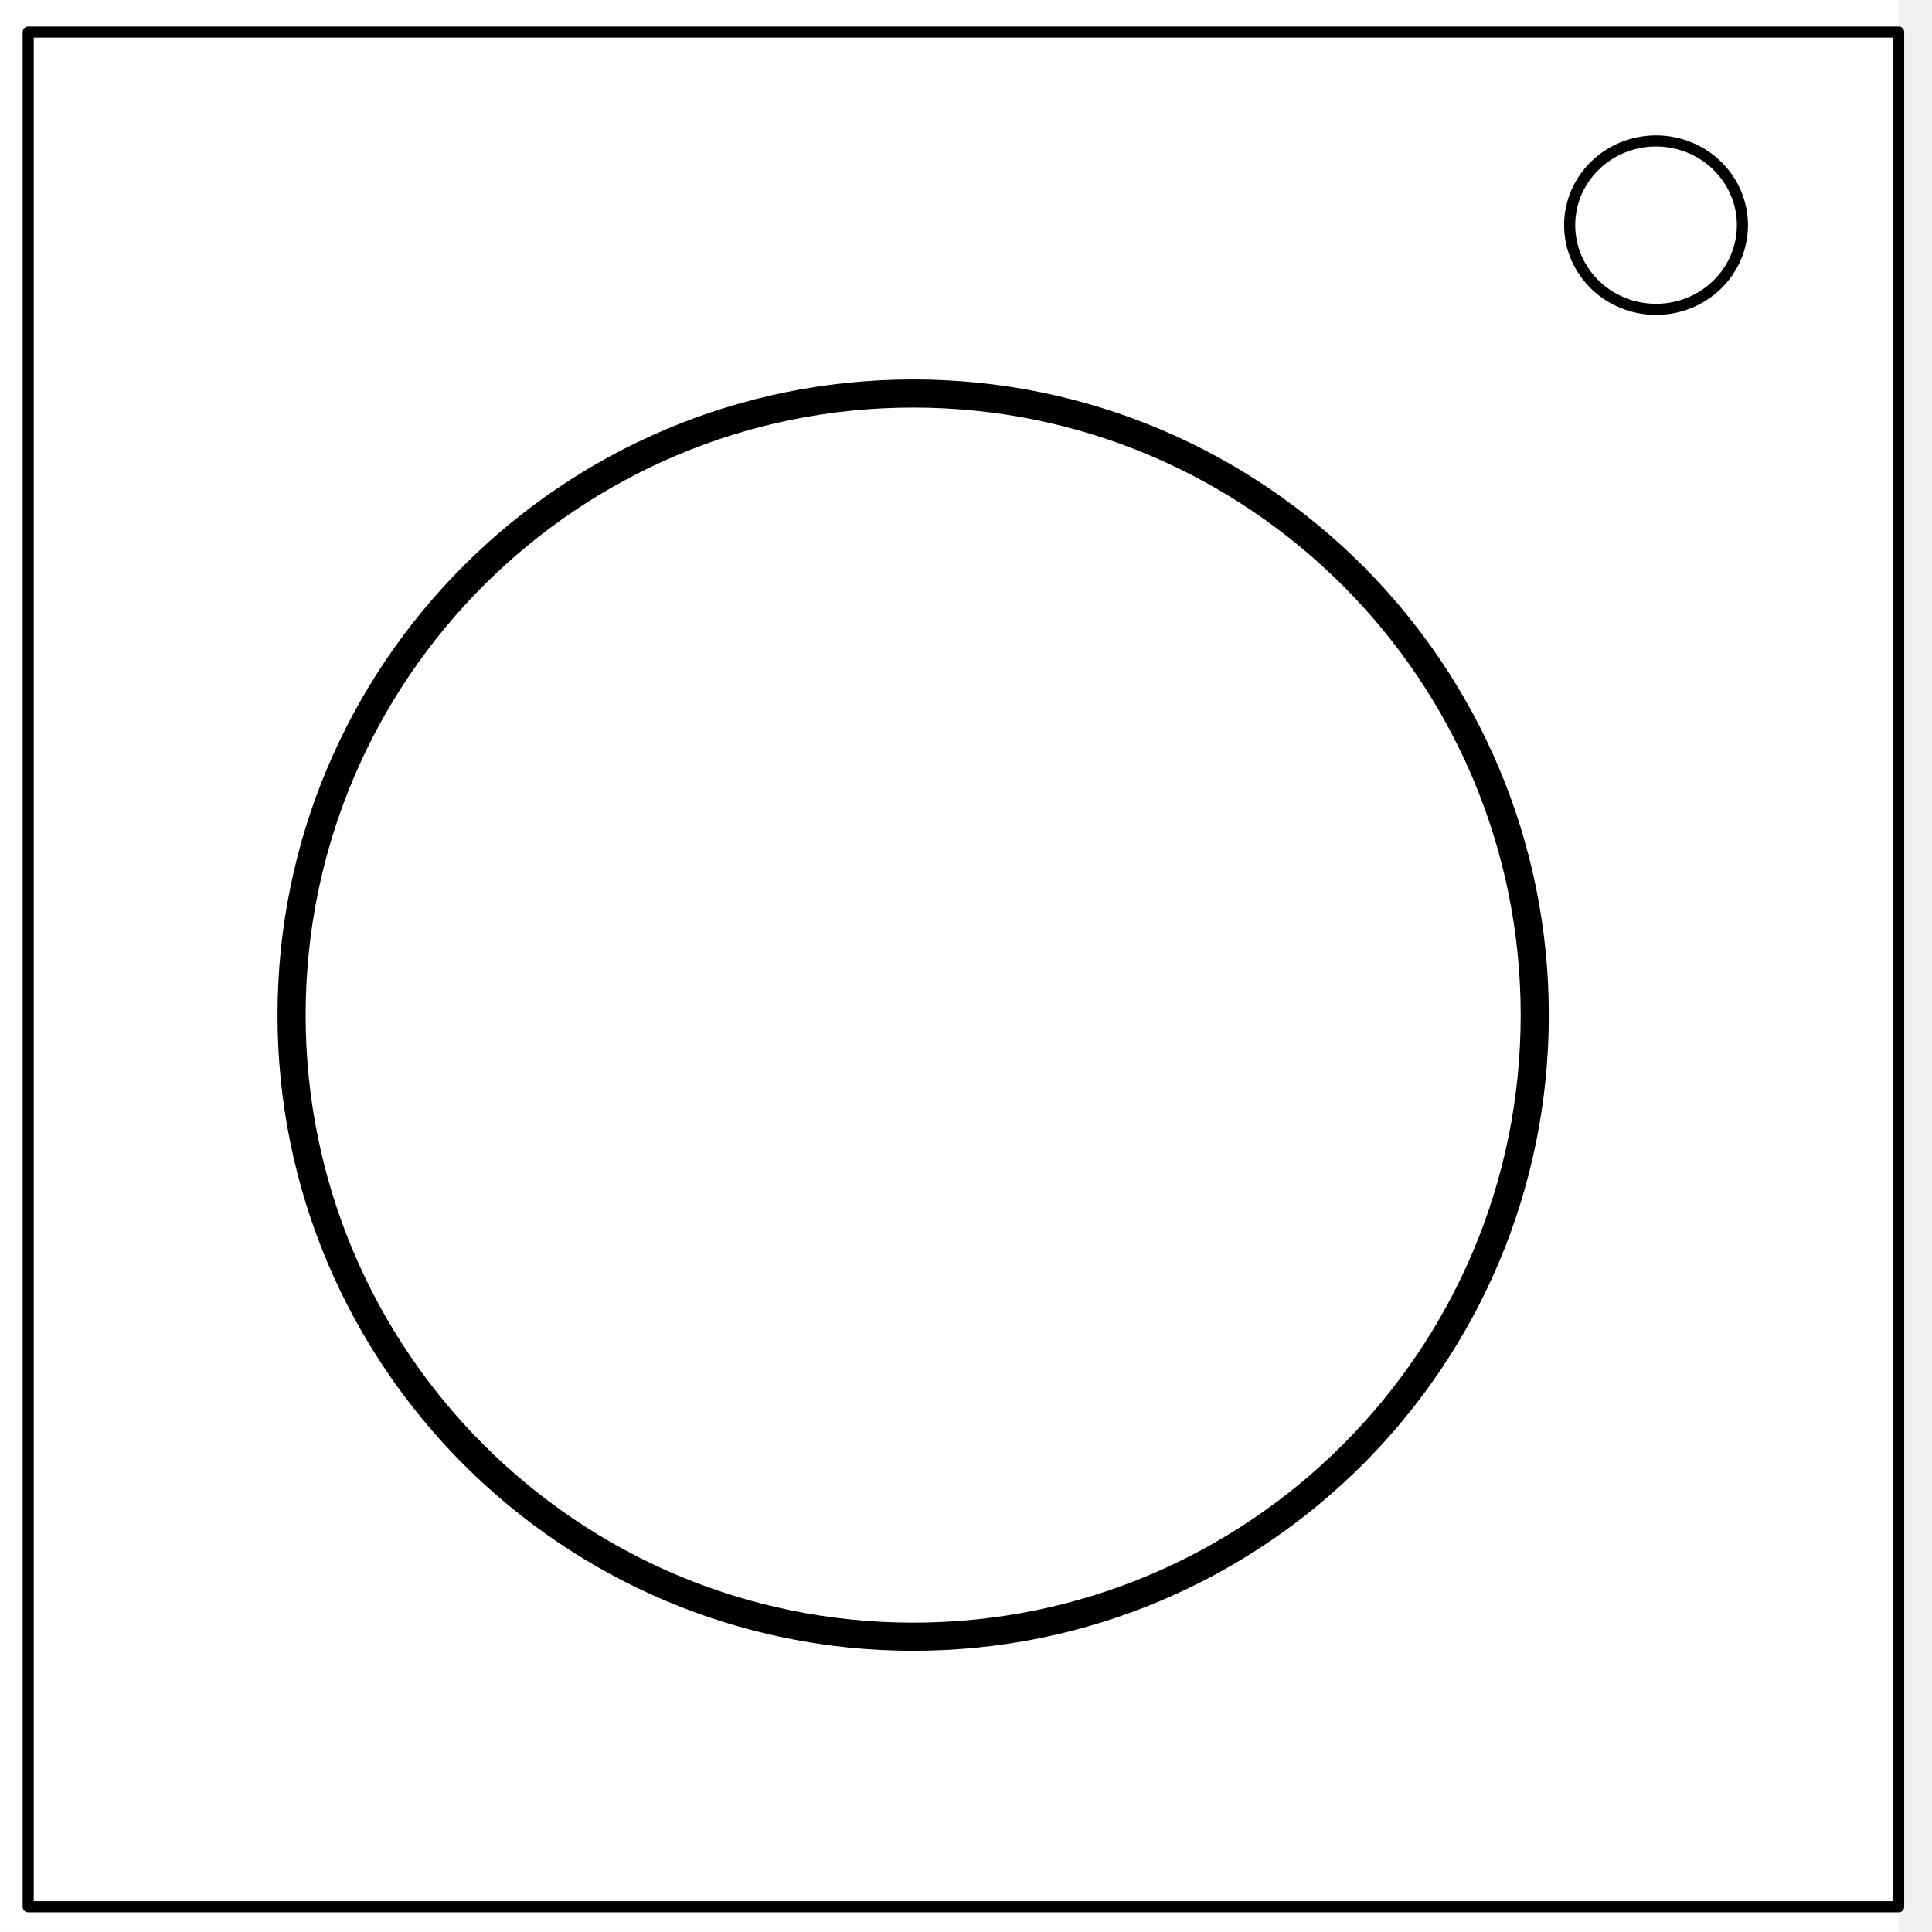
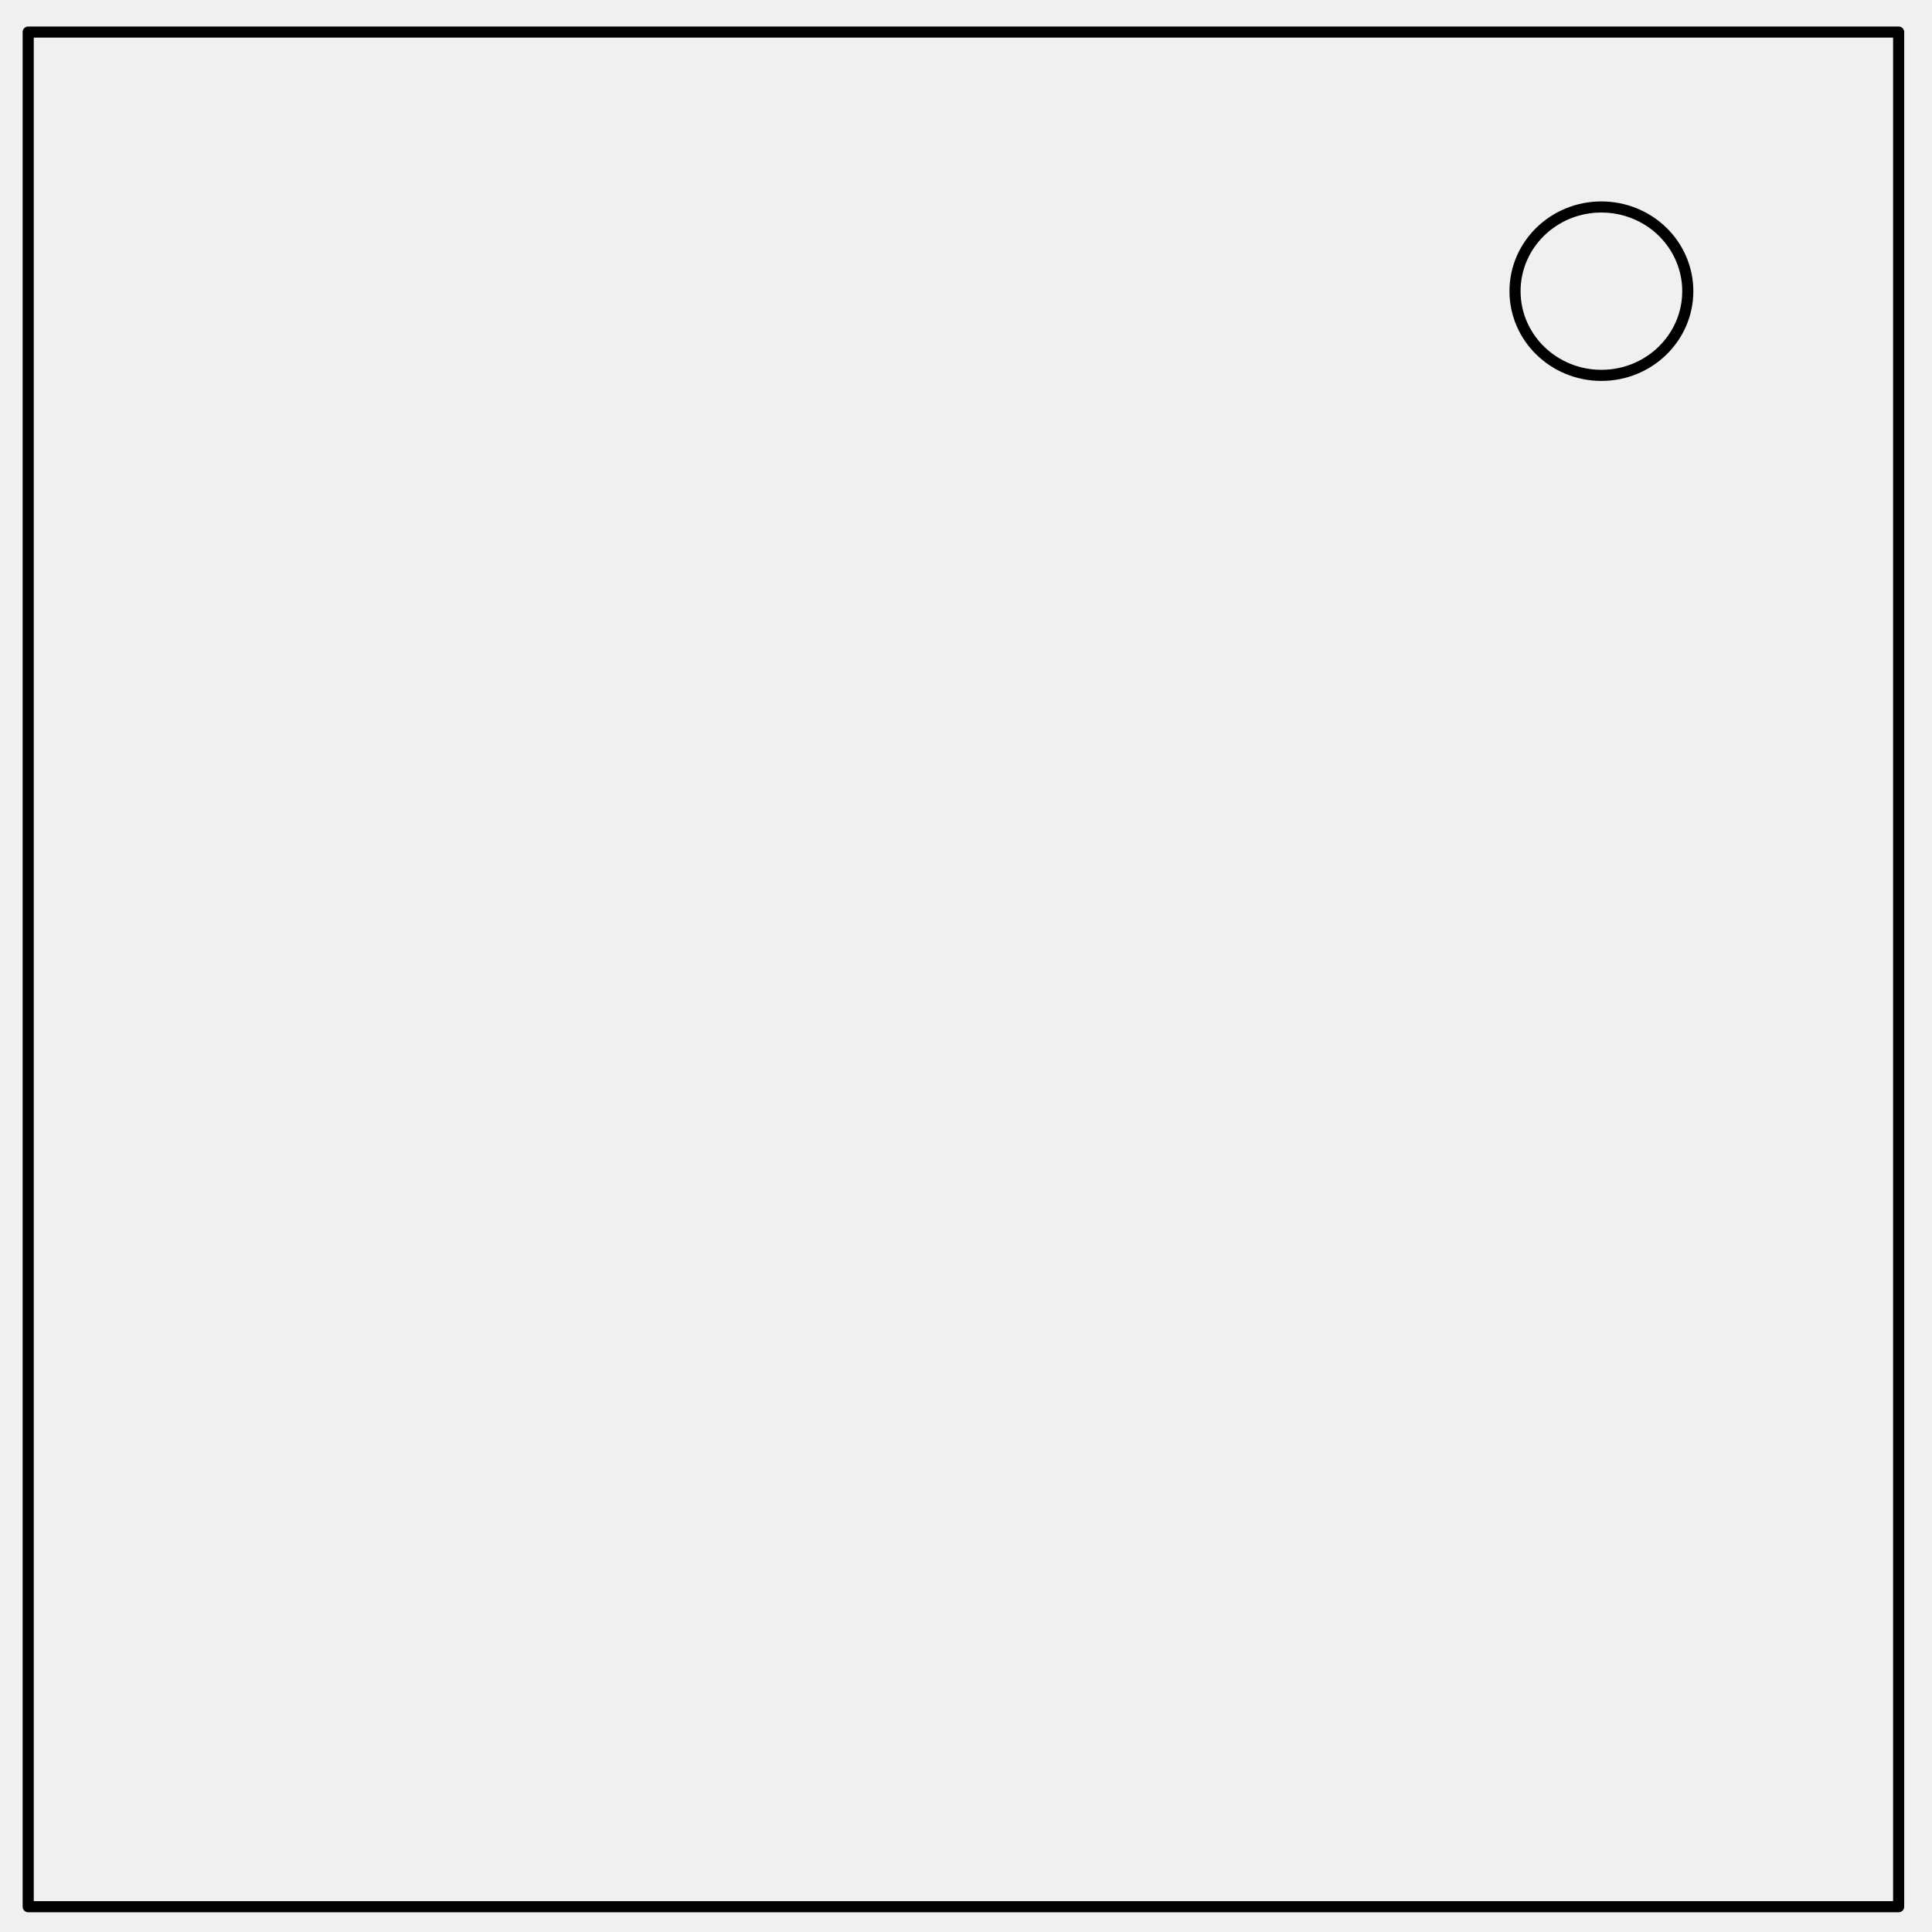
- <svg xmlns="http://www.w3.org/2000/svg" version="1.1" viewBox="0.0 0.0 348.0 348.0" fill="none" stroke="none" stroke-linecap="square" stroke-miterlimit="10" id="svg2">
-   <defs id="defs23" />
-   <clipPath id="p.0">
-     <path d="m0 0l348.0 0l0 348.0l-348.0 0l0 -348.0z" clip-rule="nonzero" id="path5" />
+ <svg xmlns="http://www.w3.org/2000/svg" viewBox="0 0 348 348" fill="none" stroke-linecap="square" stroke-miterlimit="10" id="svg2" version="1.1">
+   <defs id="defs87" />
+   <clipPath id="a">
+     <path d="M0 0h348v348H0V0z" id="path5" />
  </clipPath>
-   <g clip-path="url(#p.0)" id="g7">
-     <path fill="#000000" fill-opacity="0.0" d="m0 0l348.0 0l0 348.0l-348.0 0z" fill-rule="nonzero" id="path9" />
-     <path fill="#ffffff" d="m-6.0 0l348.0 0l0 347.969l-348.0 0z" fill-rule="nonzero" id="path11" />
-     <path fill="#000000" fill-opacity="0.0" d="m5.079 5.776l336.913 0l0 337.669l-336.913 0z" fill-rule="nonzero" id="path13" />
-     <path stroke="#000000" stroke-width="2.0" stroke-linejoin="round" stroke-linecap="butt" d="m5.079 5.776l336.913 0l0 337.669l-336.913 0z" fill-rule="nonzero" id="path15" />
-     <path fill="#ffffff" d="m282.734 40.554l0 0c0 -8.376 6.966 -15.165 15.559 -15.165l0 0c4.127 0 8.084 1.598 11.002 4.442c2.918 2.844 4.557 6.701 4.557 10.724l0 0c0 8.376 -6.966 15.165 -15.559 15.165l0 0c-8.593 0 -15.559 -6.79 -15.559 -15.165z" fill-rule="nonzero" id="path17" />
-     <path stroke="#000000" stroke-width="2.0" stroke-linejoin="round" stroke-linecap="butt" d="m282.734 40.554l0 0c0 -8.376 6.966 -15.165 15.559 -15.165l0 0c4.127 0 8.084 1.598 11.002 4.442c2.918 2.844 4.557 6.701 4.557 10.724l0 0c0 8.376 -6.966 15.165 -15.559 15.165l0 0c-8.593 0 -15.559 -6.79 -15.559 -15.165z" fill-rule="nonzero" id="path19" />
+   <g clip-path="url(#a)" id="g7">
+     <path d="M0 0h348v348H0z" id="path9" />
+     <path d="M5.079 5.776h336.913V343.445H5.079z" id="path11" />
+     <path d="M5.079 5.776h336.913V343.445H5.079z" id="path13" stroke-linejoin="round" stroke-linecap="butt" stroke-width="2" stroke="#000" />
+     <path d="M272.893 52.446c0-8.376 6.966-15.165 15.559-15.165 4.127 0 8.084 1.598 11.002 4.442 2.918 2.844 4.557 6.701 4.557 10.724 0 8.376-6.966 15.165-15.559 15.165-8.593 0-15.559-6.79-15.559-15.165z" id="path15" stroke-linejoin="round" stroke-linecap="butt" stroke-width="2" stroke="#000" />
  </g>
-   <ellipse style="fill:#ffffff;fill-opacity:1;stroke:#000000;stroke-width:5.065;stroke-miterlimit:9.255;stroke-dasharray:none;stroke-opacity:1" id="path4157" cx="164.482" cy="182.847" rx="111.963" ry="111.963" />
</svg>
